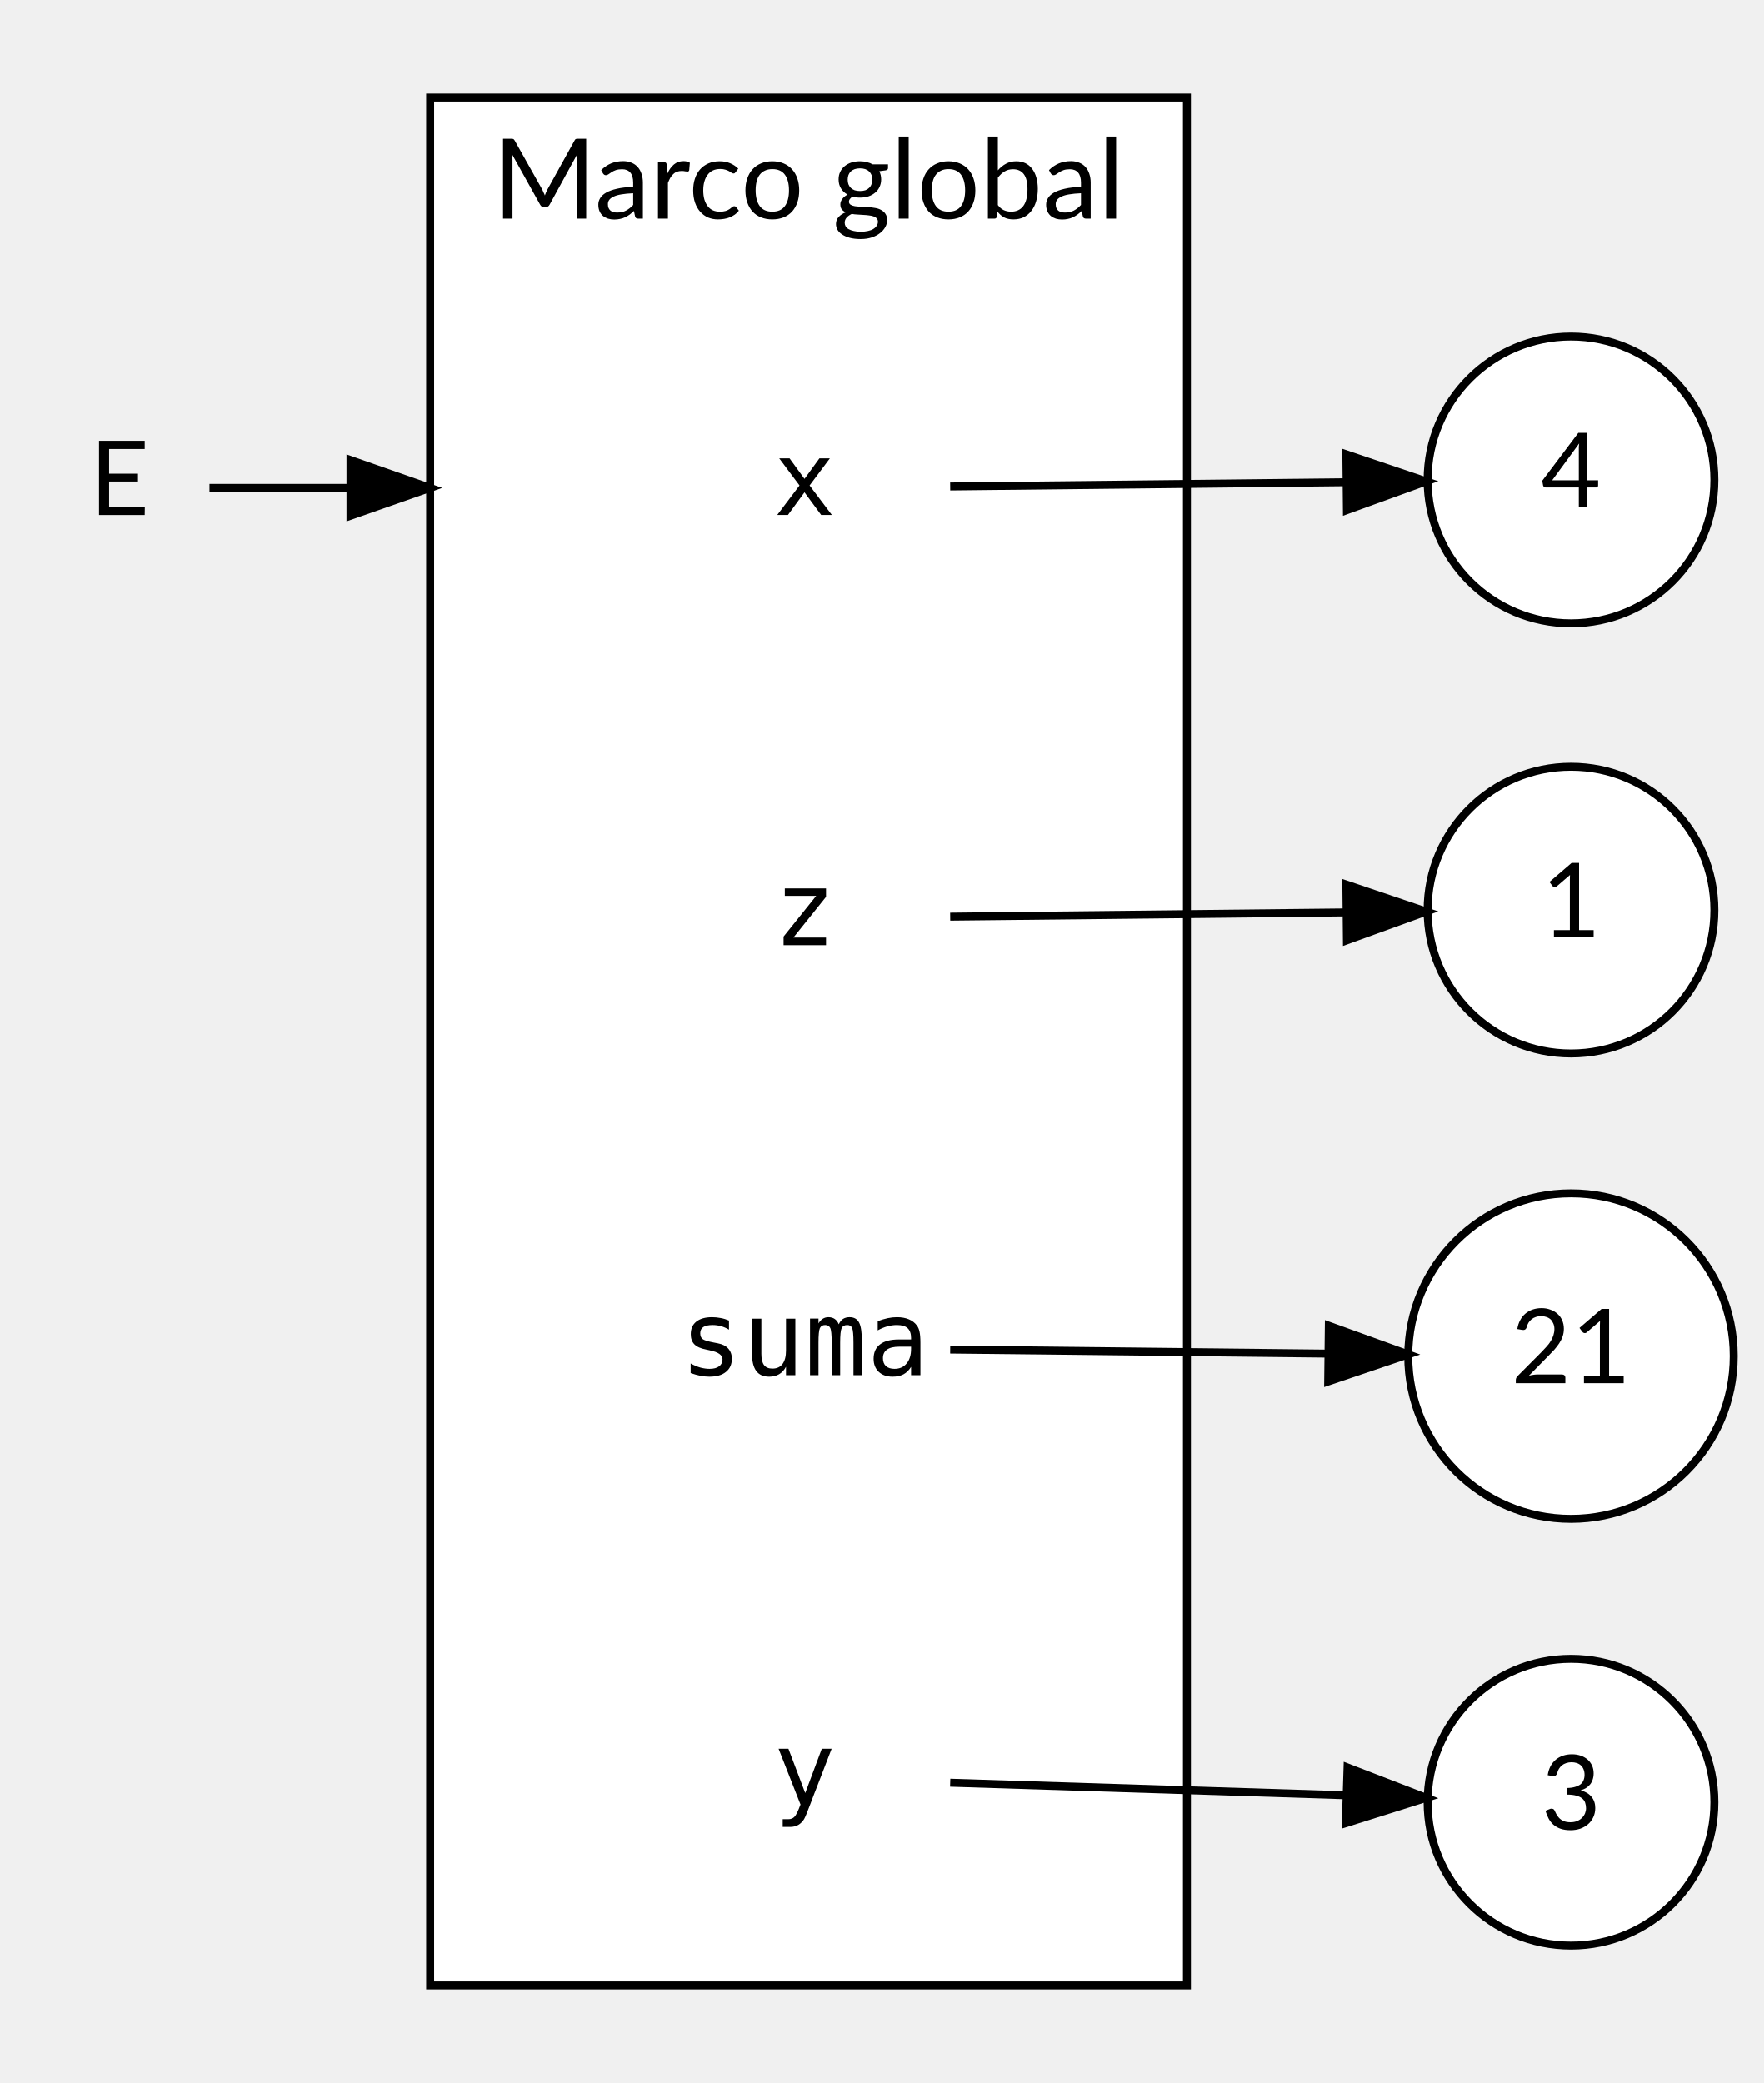
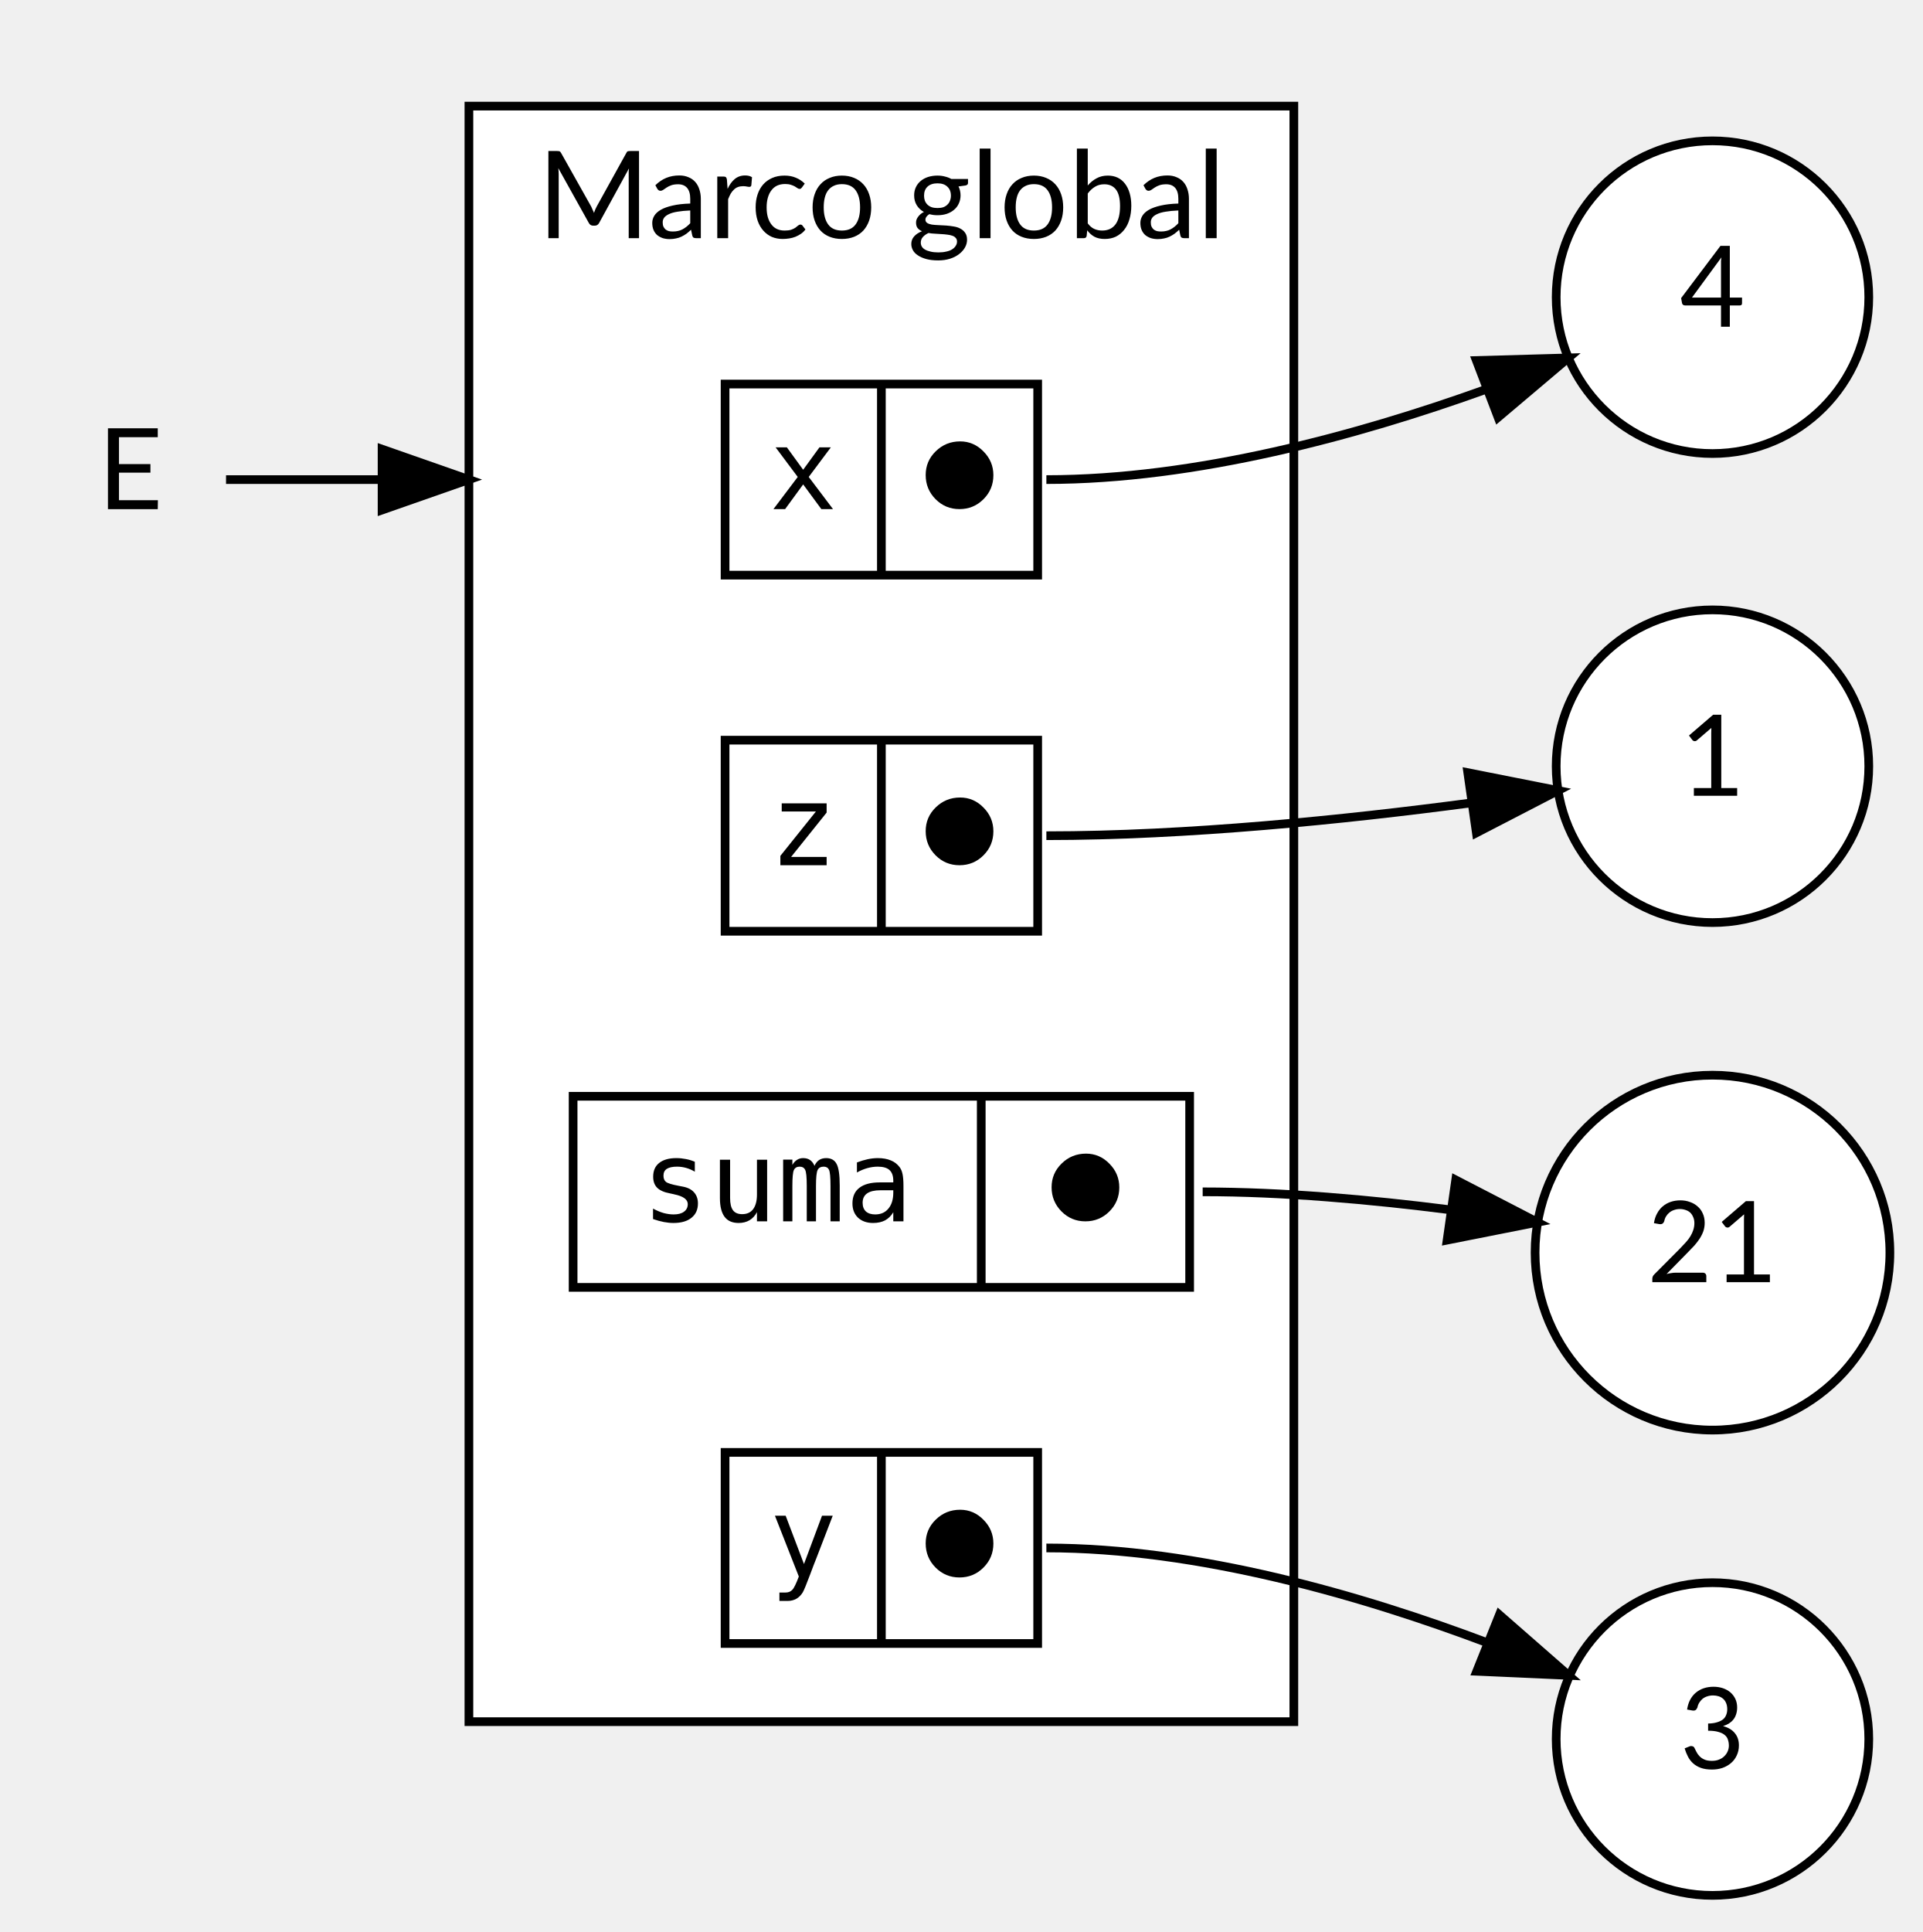
- <svg xmlns="http://www.w3.org/2000/svg" width="221pt" height="261pt" viewBox="0.00 0.00 221.43 261.00">
-   <g id="graph0" class="graph" transform="scale(1 1) rotate(0) translate(4 257)">
+ <svg xmlns="http://www.w3.org/2000/svg" width="221pt" height="222pt" viewBox="0.00 0.00 221.43 222.00">
+   <g id="graph0" class="graph" transform="scale(1 1) rotate(0) translate(4 218)">
    <g id="clust1" class="cluster">
-       <polygon fill="white" stroke="black" points="50,-8 50,-245 145,-245 145,-8 50,-8" />
-       <text text-anchor="middle" x="97.5" y="-229.8" font-family="Lato" font-size="14.00">Marco global</text>
+       <polygon fill="white" stroke="black" points="50,-20 50,-206 145,-206 145,-20 50,-20" />
+       <text text-anchor="middle" x="97.5" y="-190.8" font-family="Lato" font-size="14.00">Marco global</text>
    </g>
    <g id="node1" class="node">
-       <ellipse fill="white" stroke="black" cx="193.21" cy="-87" rx="20.43" ry="20.43" />
-       <text text-anchor="middle" x="193.21" y="-83.6" font-family="Lato" font-size="13.00">21</text>
+       <ellipse fill="white" stroke="black" cx="193.21" cy="-74" rx="20.43" ry="20.43" />
+       <text text-anchor="middle" x="193.21" y="-70.6" font-family="Lato" font-size="13.00">21</text>
    </g>
    <g id="node2" class="node">
-       <ellipse fill="white" stroke="black" cx="193.21" cy="-143" rx="18" ry="18" />
-       <text text-anchor="middle" x="193.21" y="-139.6" font-family="Lato" font-size="13.00">1</text>
+       <ellipse fill="white" stroke="black" cx="193.21" cy="-130" rx="18" ry="18" />
+       <text text-anchor="middle" x="193.21" y="-126.6" font-family="Lato" font-size="13.00">1</text>
    </g>
    <g id="node3" class="node">
-       <ellipse fill="white" stroke="black" cx="193.21" cy="-31" rx="18" ry="18" />
-       <text text-anchor="middle" x="193.21" y="-27.6" font-family="Lato" font-size="13.00">3</text>
+       <ellipse fill="white" stroke="black" cx="193.21" cy="-18" rx="18" ry="18" />
+       <text text-anchor="middle" x="193.21" y="-14.6" font-family="Lato" font-size="13.00">3</text>
    </g>
    <g id="node4" class="node">
-       <ellipse fill="white" stroke="black" cx="193.21" cy="-197" rx="18" ry="18" />
-       <text text-anchor="middle" x="193.21" y="-193.6" font-family="Lato" font-size="13.00">4</text>
+       <ellipse fill="white" stroke="black" cx="193.21" cy="-184" rx="18" ry="18" />
+       <text text-anchor="middle" x="193.21" y="-180.6" font-family="Lato" font-size="13.00">4</text>
    </g>
    <g id="node5" class="node">
-       <polygon fill="transparent" stroke="transparent" points="124,-214 70,-214 70,-178 124,-178 124,-214" />
-       <text text-anchor="middle" x="97" y="-192.6" font-family="monospace" font-size="13.00">x</text>
+       <polygon fill="white" stroke="black" points="79.5,-152 79.5,-174 115.5,-174 115.5,-152 79.5,-152" />
+       <text text-anchor="middle" x="88.5" y="-159.6" font-family="monospace" font-size="13.00">x</text>
+       <polyline fill="none" stroke="black" points="97.5,-152 97.5,-174 " />
+       <text text-anchor="middle" x="106.5" y="-159.6" font-family="monospace" font-size="13.00">⬤</text>
    </g>
    <g id="edge1" class="edge">
-       <path fill="none" stroke="black" d="M115.28,-196.18C129.09,-196.33 148.72,-196.54 164.69,-196.71" />
-       <polygon fill="black" stroke="black" points="165.01,-200.21 175.04,-196.82 165.08,-193.21 165.01,-200.21" />
+       <path fill="none" stroke="black" d="M116.5,-163C133.73,-163 152.4,-168.11 166.88,-173.3" />
+       <polygon fill="black" stroke="black" points="166.02,-176.71 176.61,-177.01 168.52,-170.17 166.02,-176.71" />
    </g>
    <g id="node6" class="node">
-       <polygon fill="transparent" stroke="transparent" points="124,-160 70,-160 70,-124 124,-124 124,-160" />
-       <text text-anchor="middle" x="97" y="-138.6" font-family="monospace" font-size="13.00">z</text>
+       <polygon fill="white" stroke="black" points="79.5,-111 79.5,-133 115.5,-133 115.5,-111 79.5,-111" />
+       <text text-anchor="middle" x="88.5" y="-118.6" font-family="monospace" font-size="13.00">z</text>
+       <polyline fill="none" stroke="black" points="97.5,-111 97.5,-133 " />
+       <text text-anchor="middle" x="106.5" y="-118.6" font-family="monospace" font-size="13.00">⬤</text>
    </g>
    <g id="edge3" class="edge">
-       <path fill="none" stroke="black" d="M115.28,-142.18C129.09,-142.33 148.72,-142.54 164.69,-142.71" />
-       <polygon fill="black" stroke="black" points="165.01,-146.21 175.04,-142.82 165.08,-139.21 165.01,-146.21" />
+       <path fill="none" stroke="black" d="M116.5,-122C132.72,-122 150.79,-123.84 165.21,-125.75" />
+       <polygon fill="black" stroke="black" points="165.03,-129.26 175.43,-127.2 166.02,-122.33 165.03,-129.26" />
    </g>
    <g id="node7" class="node">
-       <polygon fill="transparent" stroke="transparent" points="124,-106 70,-106 70,-70 124,-70 124,-106" />
-       <text text-anchor="middle" x="97" y="-84.6" font-family="monospace" font-size="13.00">suma</text>
+       <polygon fill="white" stroke="black" points="62,-70 62,-92 133,-92 133,-70 62,-70" />
+       <text text-anchor="middle" x="85.5" y="-77.6" font-family="monospace" font-size="13.00">suma</text>
+       <polyline fill="none" stroke="black" points="109,-70 109,-92 " />
+       <text text-anchor="middle" x="121" y="-77.6" font-family="monospace" font-size="13.00">⬤</text>
    </g>
    <g id="edge4" class="edge">
-       <path fill="none" stroke="black" d="M115.28,-87.82C128.49,-87.68 147.01,-87.48 162.57,-87.31" />
-       <polygon fill="black" stroke="black" points="162.81,-90.81 172.77,-87.21 162.73,-83.81 162.81,-90.81" />
+       <path fill="none" stroke="black" d="M134.5,-81C143.79,-81 153.85,-80.1 162.94,-78.94" />
+       <polygon fill="black" stroke="black" points="163.64,-82.37 173.05,-77.5 162.65,-75.44 163.64,-82.37" />
    </g>
    <g id="node8" class="node">
-       <polygon fill="transparent" stroke="transparent" points="124,-52 70,-52 70,-16 124,-16 124,-52" />
-       <text text-anchor="middle" x="97" y="-30.6" font-family="monospace" font-size="13.00">y</text>
+       <polygon fill="white" stroke="black" points="79.5,-29 79.5,-51 115.5,-51 115.5,-29 79.5,-29" />
+       <text text-anchor="middle" x="88.5" y="-36.6" font-family="monospace" font-size="13.00">y</text>
+       <polyline fill="none" stroke="black" points="97.5,-29 97.5,-51 " />
+       <text text-anchor="middle" x="106.5" y="-36.6" font-family="monospace" font-size="13.00">⬤</text>
    </g>
    <g id="edge2" class="edge">
-       <path fill="none" stroke="black" d="M115.28,-33.45C129.09,-33.01 148.72,-32.39 164.69,-31.88" />
-       <polygon fill="black" stroke="black" points="165.16,-35.36 175.04,-31.55 164.94,-28.37 165.16,-35.36" />
+       <path fill="none" stroke="black" d="M116.5,-40C133.96,-40 152.82,-34.54 167.35,-29.06" />
+       <polygon fill="black" stroke="black" points="168.67,-32.3 176.64,-25.33 166.06,-25.8 168.67,-32.3" />
    </g>
    <g id="node9" class="node">
-       <polygon fill="transparent" stroke="transparent" points="22,-214 0,-214 0,-178 22,-178 22,-214" />
-       <text text-anchor="middle" x="11" y="-192.6" font-family="Lato" font-size="13.00">E</text>
+       <polygon fill="transparent" stroke="transparent" points="22,-181 0,-181 0,-145 22,-145 22,-181" />
+       <text text-anchor="middle" x="11" y="-159.6" font-family="Lato" font-size="13.00">E</text>
    </g>
    <g id="edge5" class="edge">
-       <path fill="none" stroke="black" d="M22.3,-196C27.11,-196 33.25,-196 39.93,-196" />
-       <polygon fill="black" stroke="black" points="40,-199.5 50,-196 40,-192.5 40,-199.5" />
+       <path fill="none" stroke="black" d="M22.03,-163C26.84,-163 33.04,-163 39.8,-163" />
+       <polygon fill="black" stroke="black" points="40,-166.5 50,-163 40,-159.5 40,-166.5" />
    </g>
  </g>
</svg>
